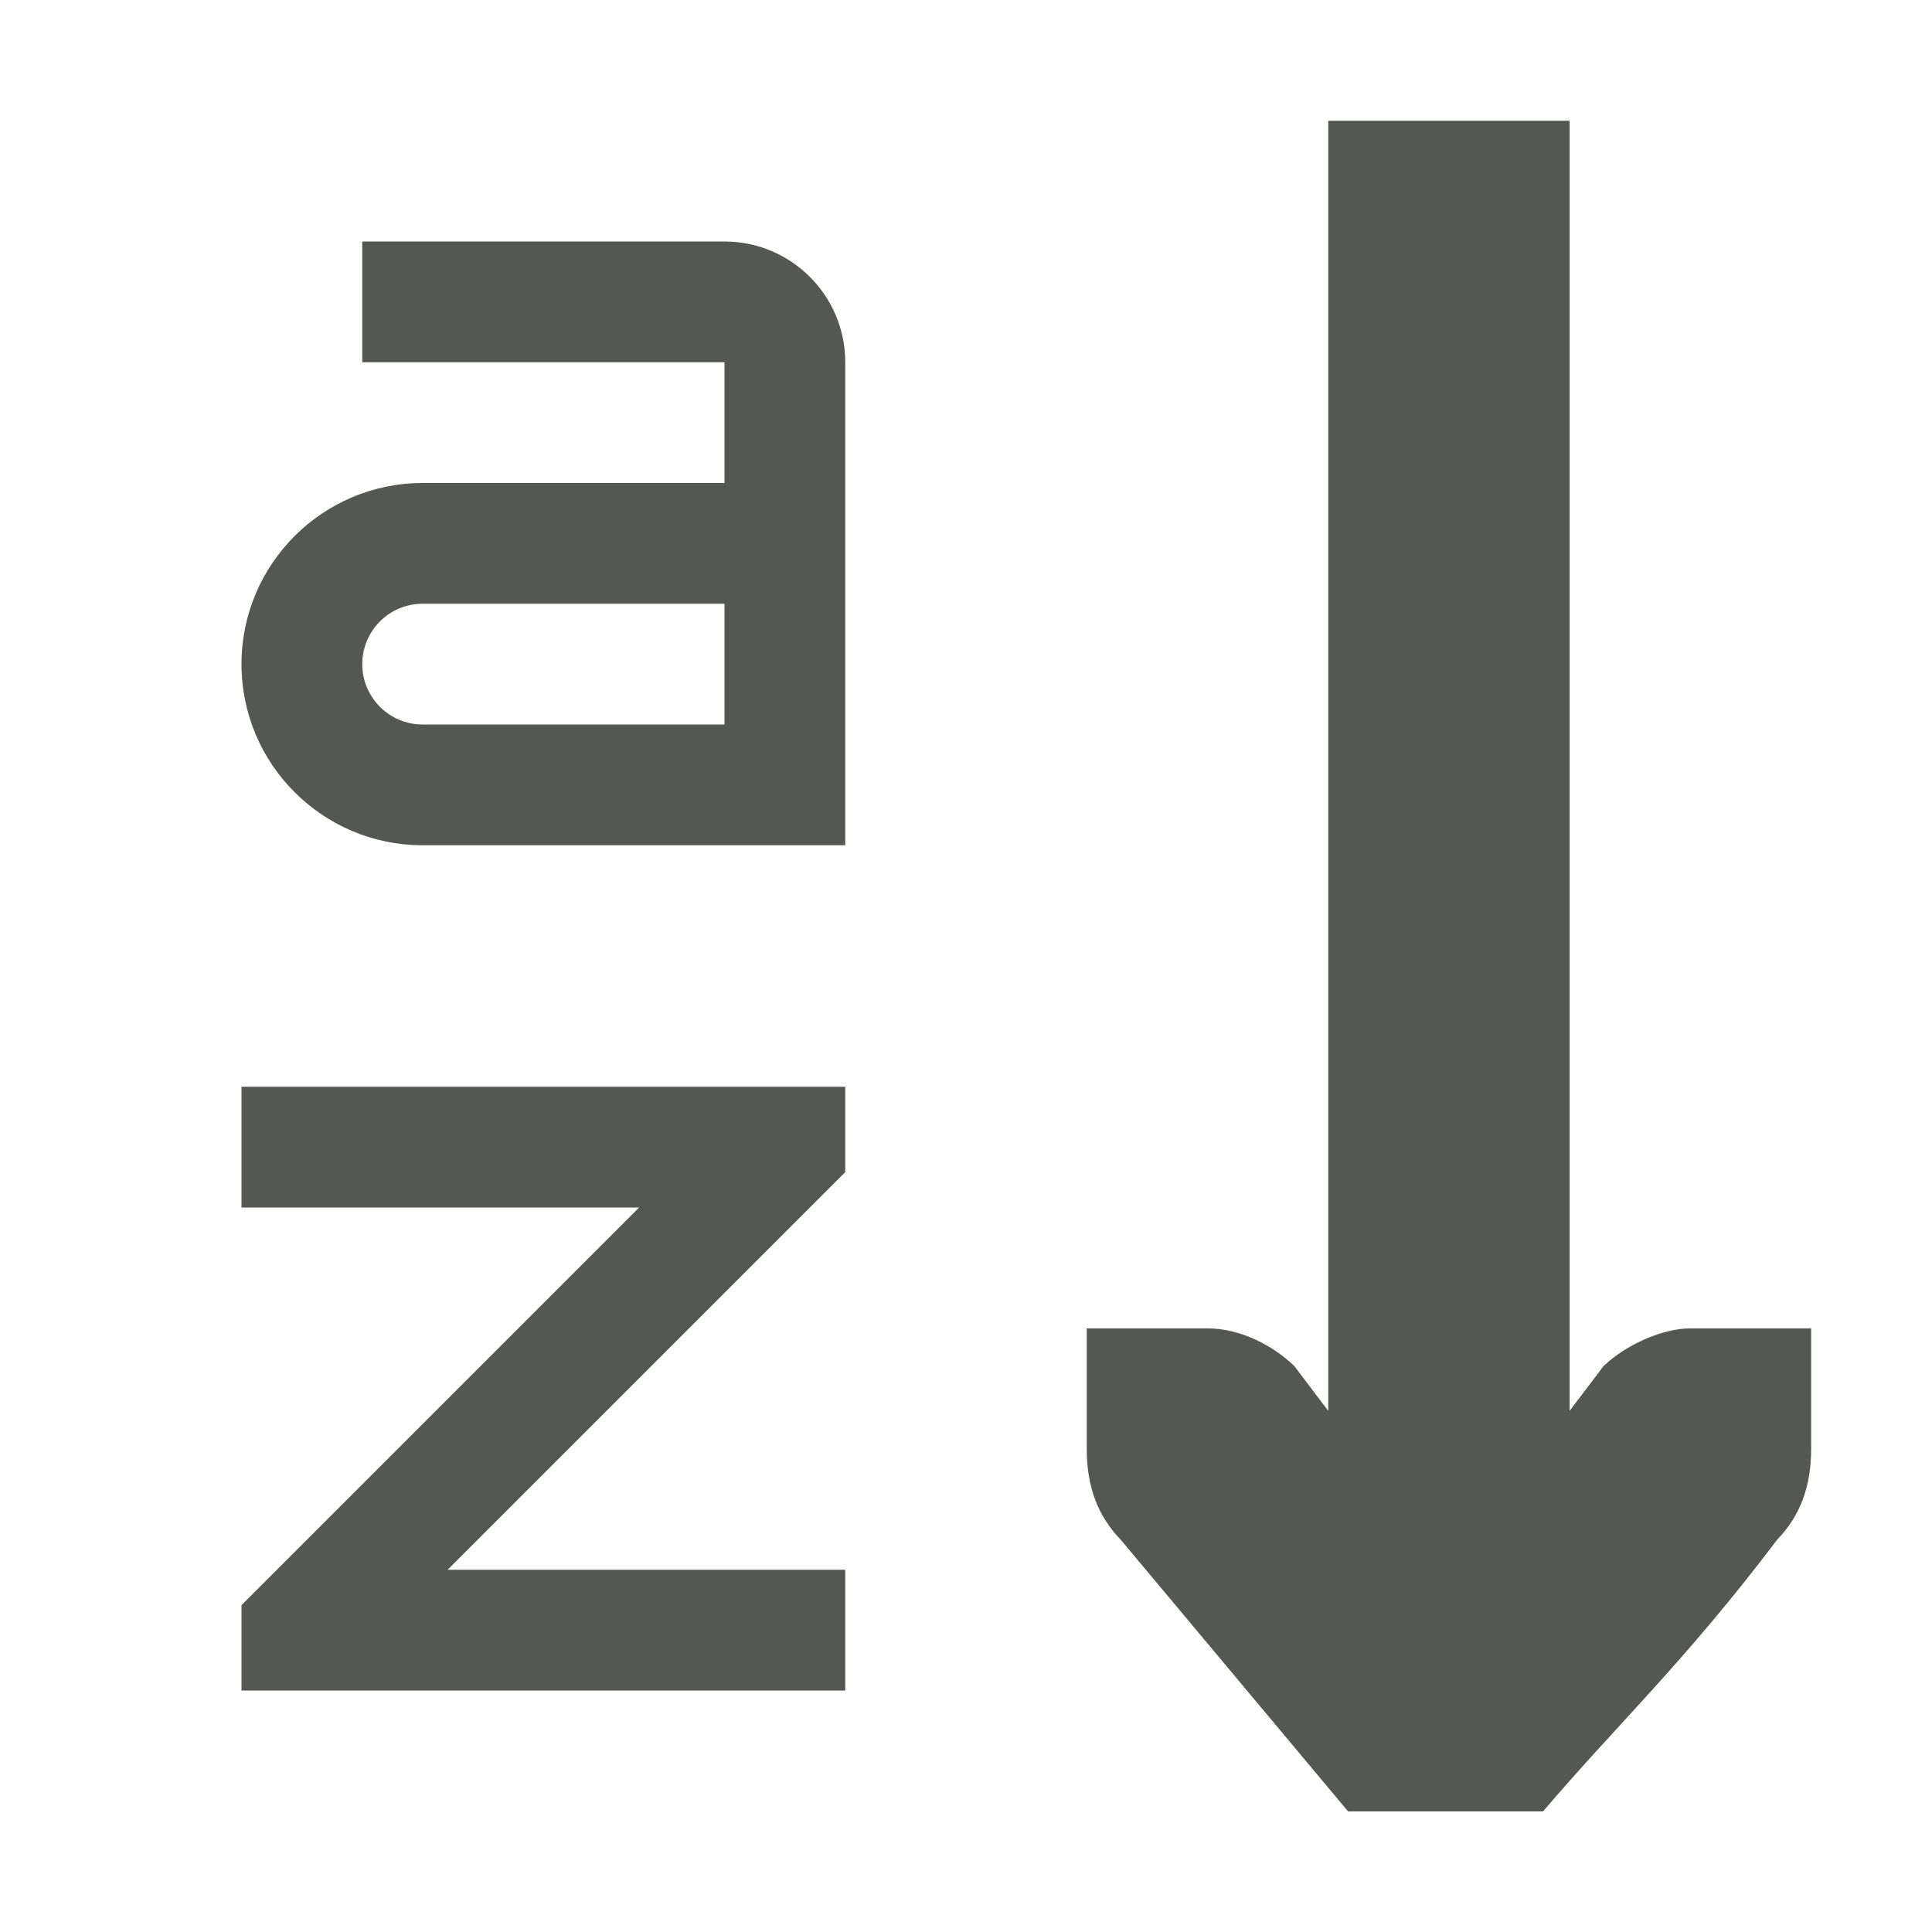
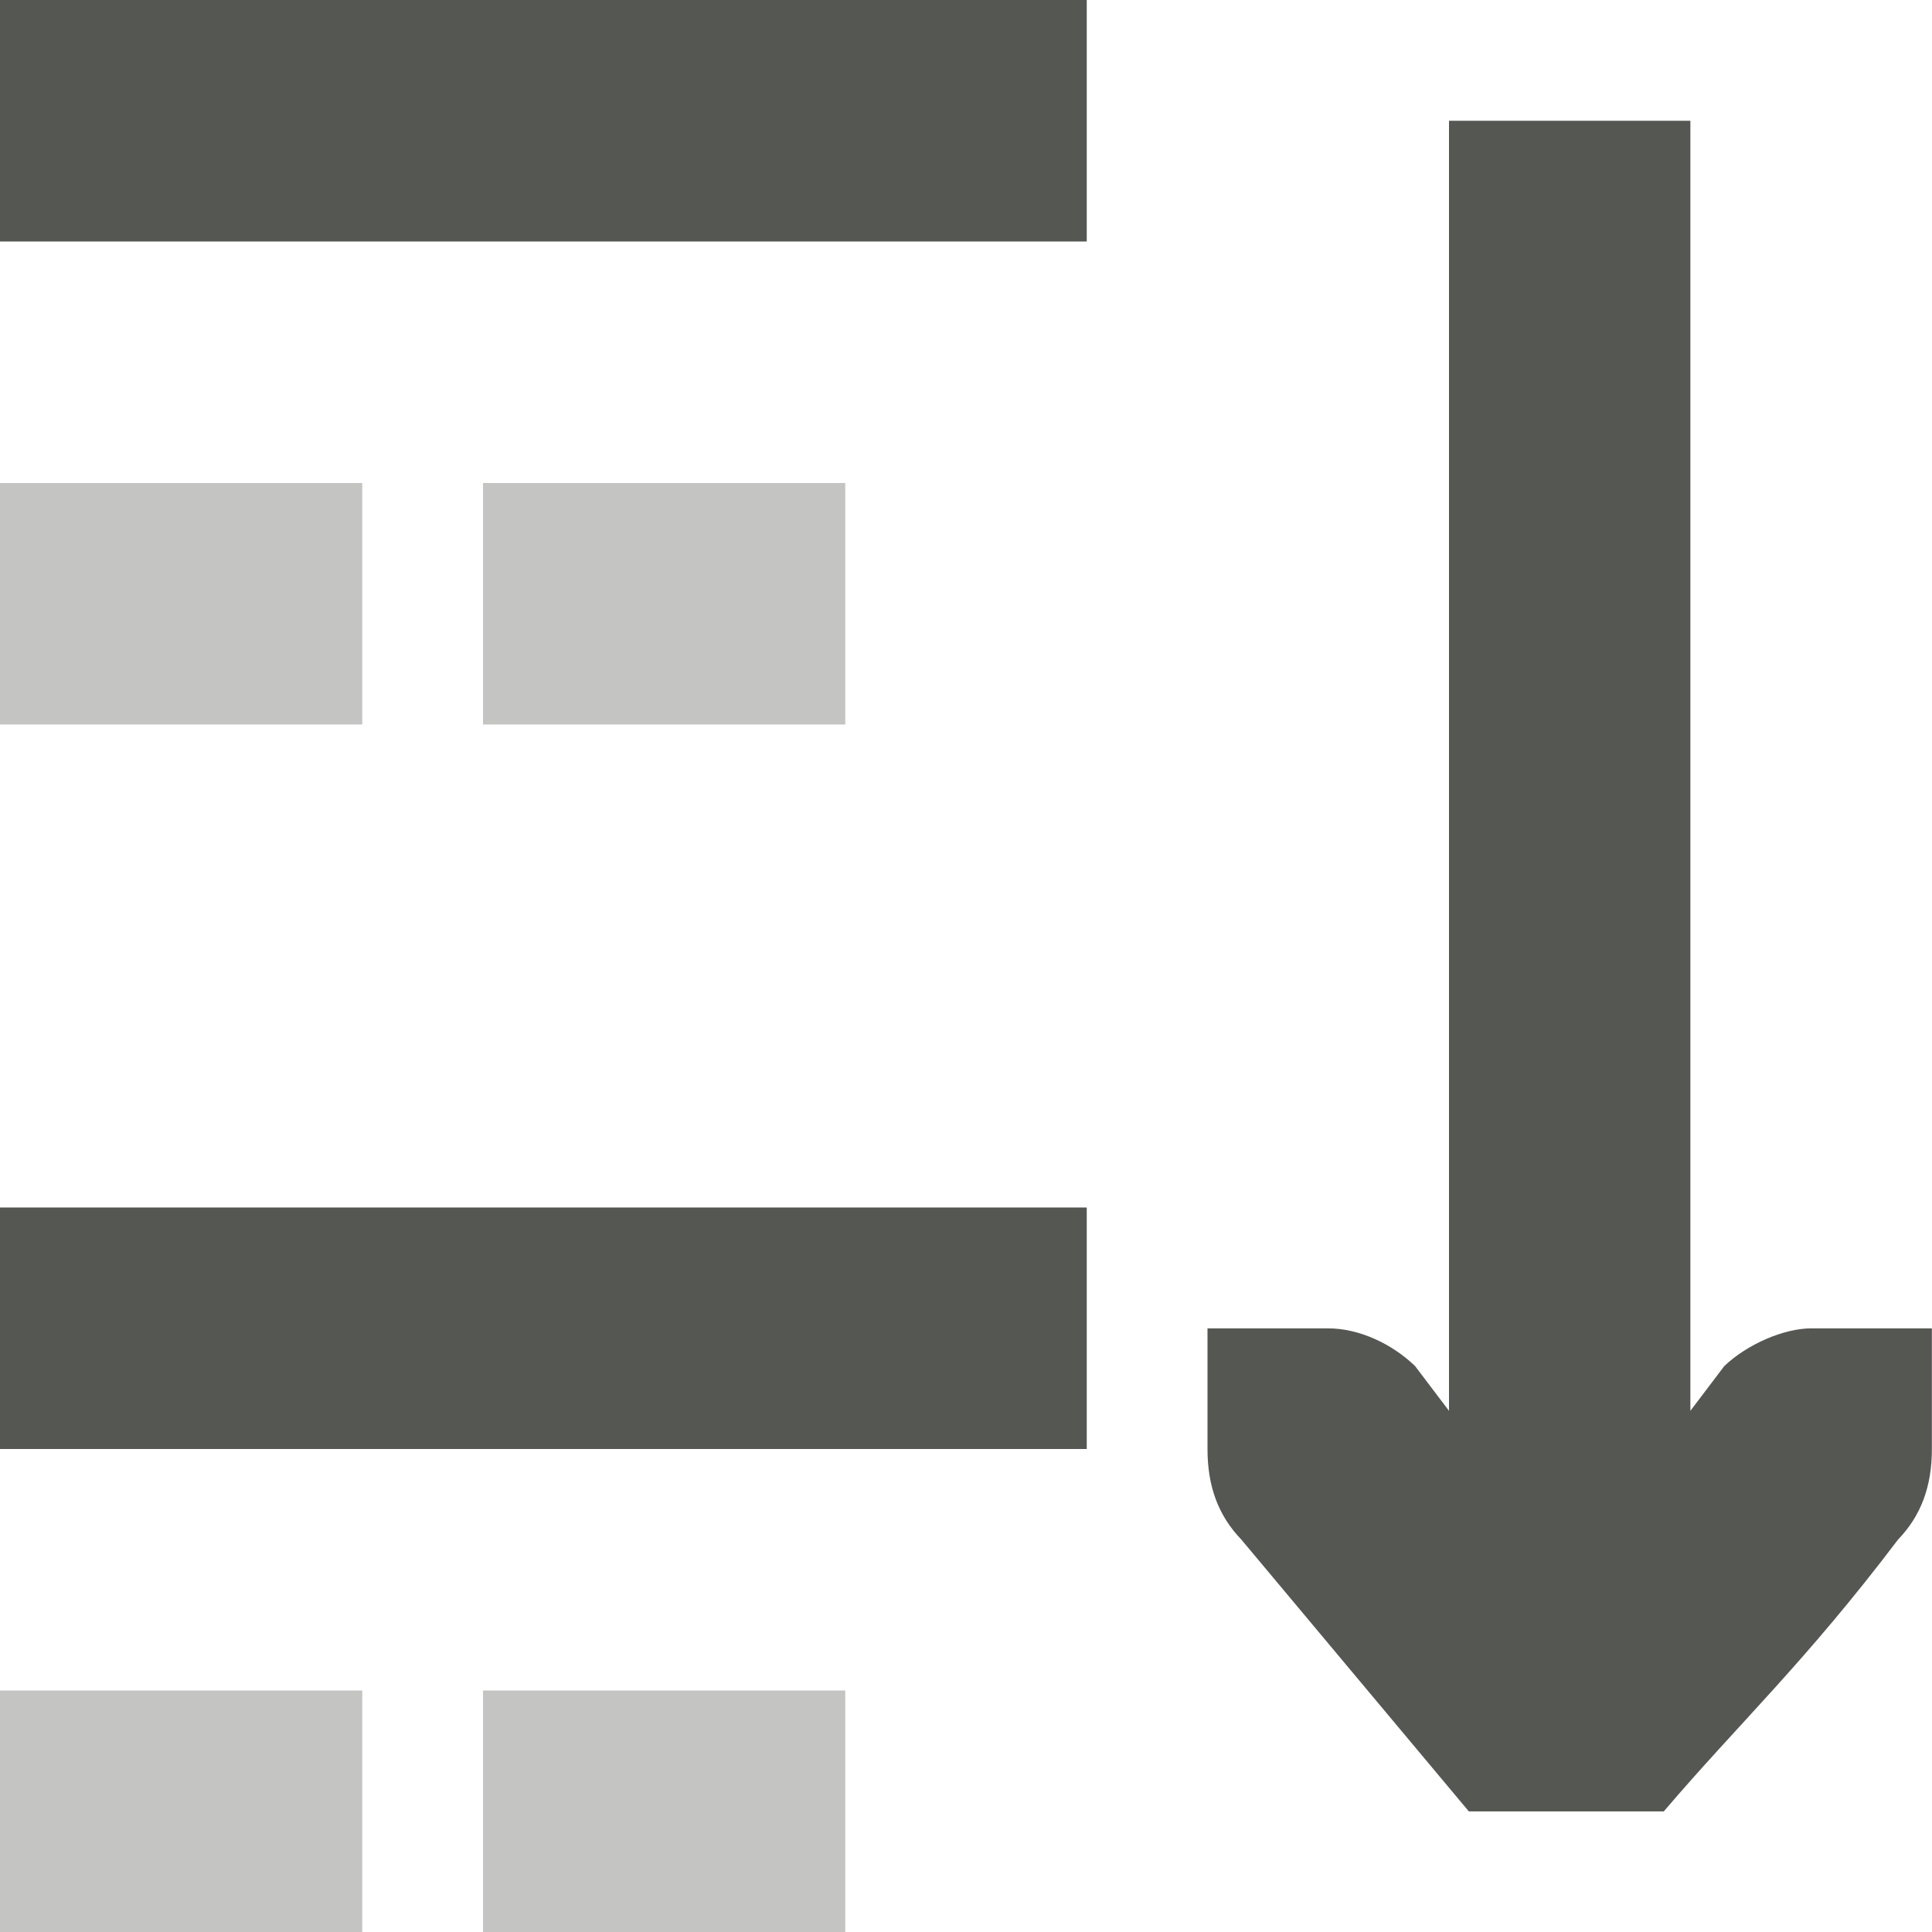
<svg xmlns="http://www.w3.org/2000/svg" viewBox="0 0 16 16">
  <g fill="#555753">
-     <path d="m11 1v10.684l-.281-.371c-.19-.183-.462-.312-.719-.312h-1v.412.588c0 .309.09.552.281.75l1.883 2.25h1.615c.618-.725 1.17-1.234 1.939-2.25.191-.198.281-.441.281-.75v-.588-.412h-1c-.224 0-.528.13-.719.312l-.281.371v-10.684zm-8 1v1h3v1h-2.5c-.828 0-1.5.672-1.5 1.5s.672 1.5 1.5 1.5h3.5v-4c0-.552-.448-1-1-1zm.5 3h2.5v1h-2.5c-.276 0-.5-.224-.5-.5s.224-.5.5-.5zm-1.5 4v1h3.293l-3.293 3.293v.707h5v-1h-3.293l3.293-3.293v-.707h-.707z" />
+     <path d="m12 1v10.684l-.281-.371c-.19-.183-.462-.312-.719-.312h-1v.412.588c0 .309.09.552.281.75l1.883 2.25h1.615c.618-.725 1.17-1.234 1.939-2.25.191-.198.281-.441.281-.75v-.588-.412h-1c-.224 0-.528.13-.719.312l-.281.371v-10.684z" />
    <ellipse opacity=".35" />
+     <g transform="matrix(-1 0 0 1 15 0)">
+       <path d="m12 4v2h3v-2zm0 10v2h3v-2z" opacity=".35" />
+       <path d="m6 0v2h9v-2zm0 10v2h9v-2z" />
+       <path d="m8 4v2h3v-2zm0 10v2h3v-2z" opacity=".35" />
+     </g>
  </g>
</svg>
